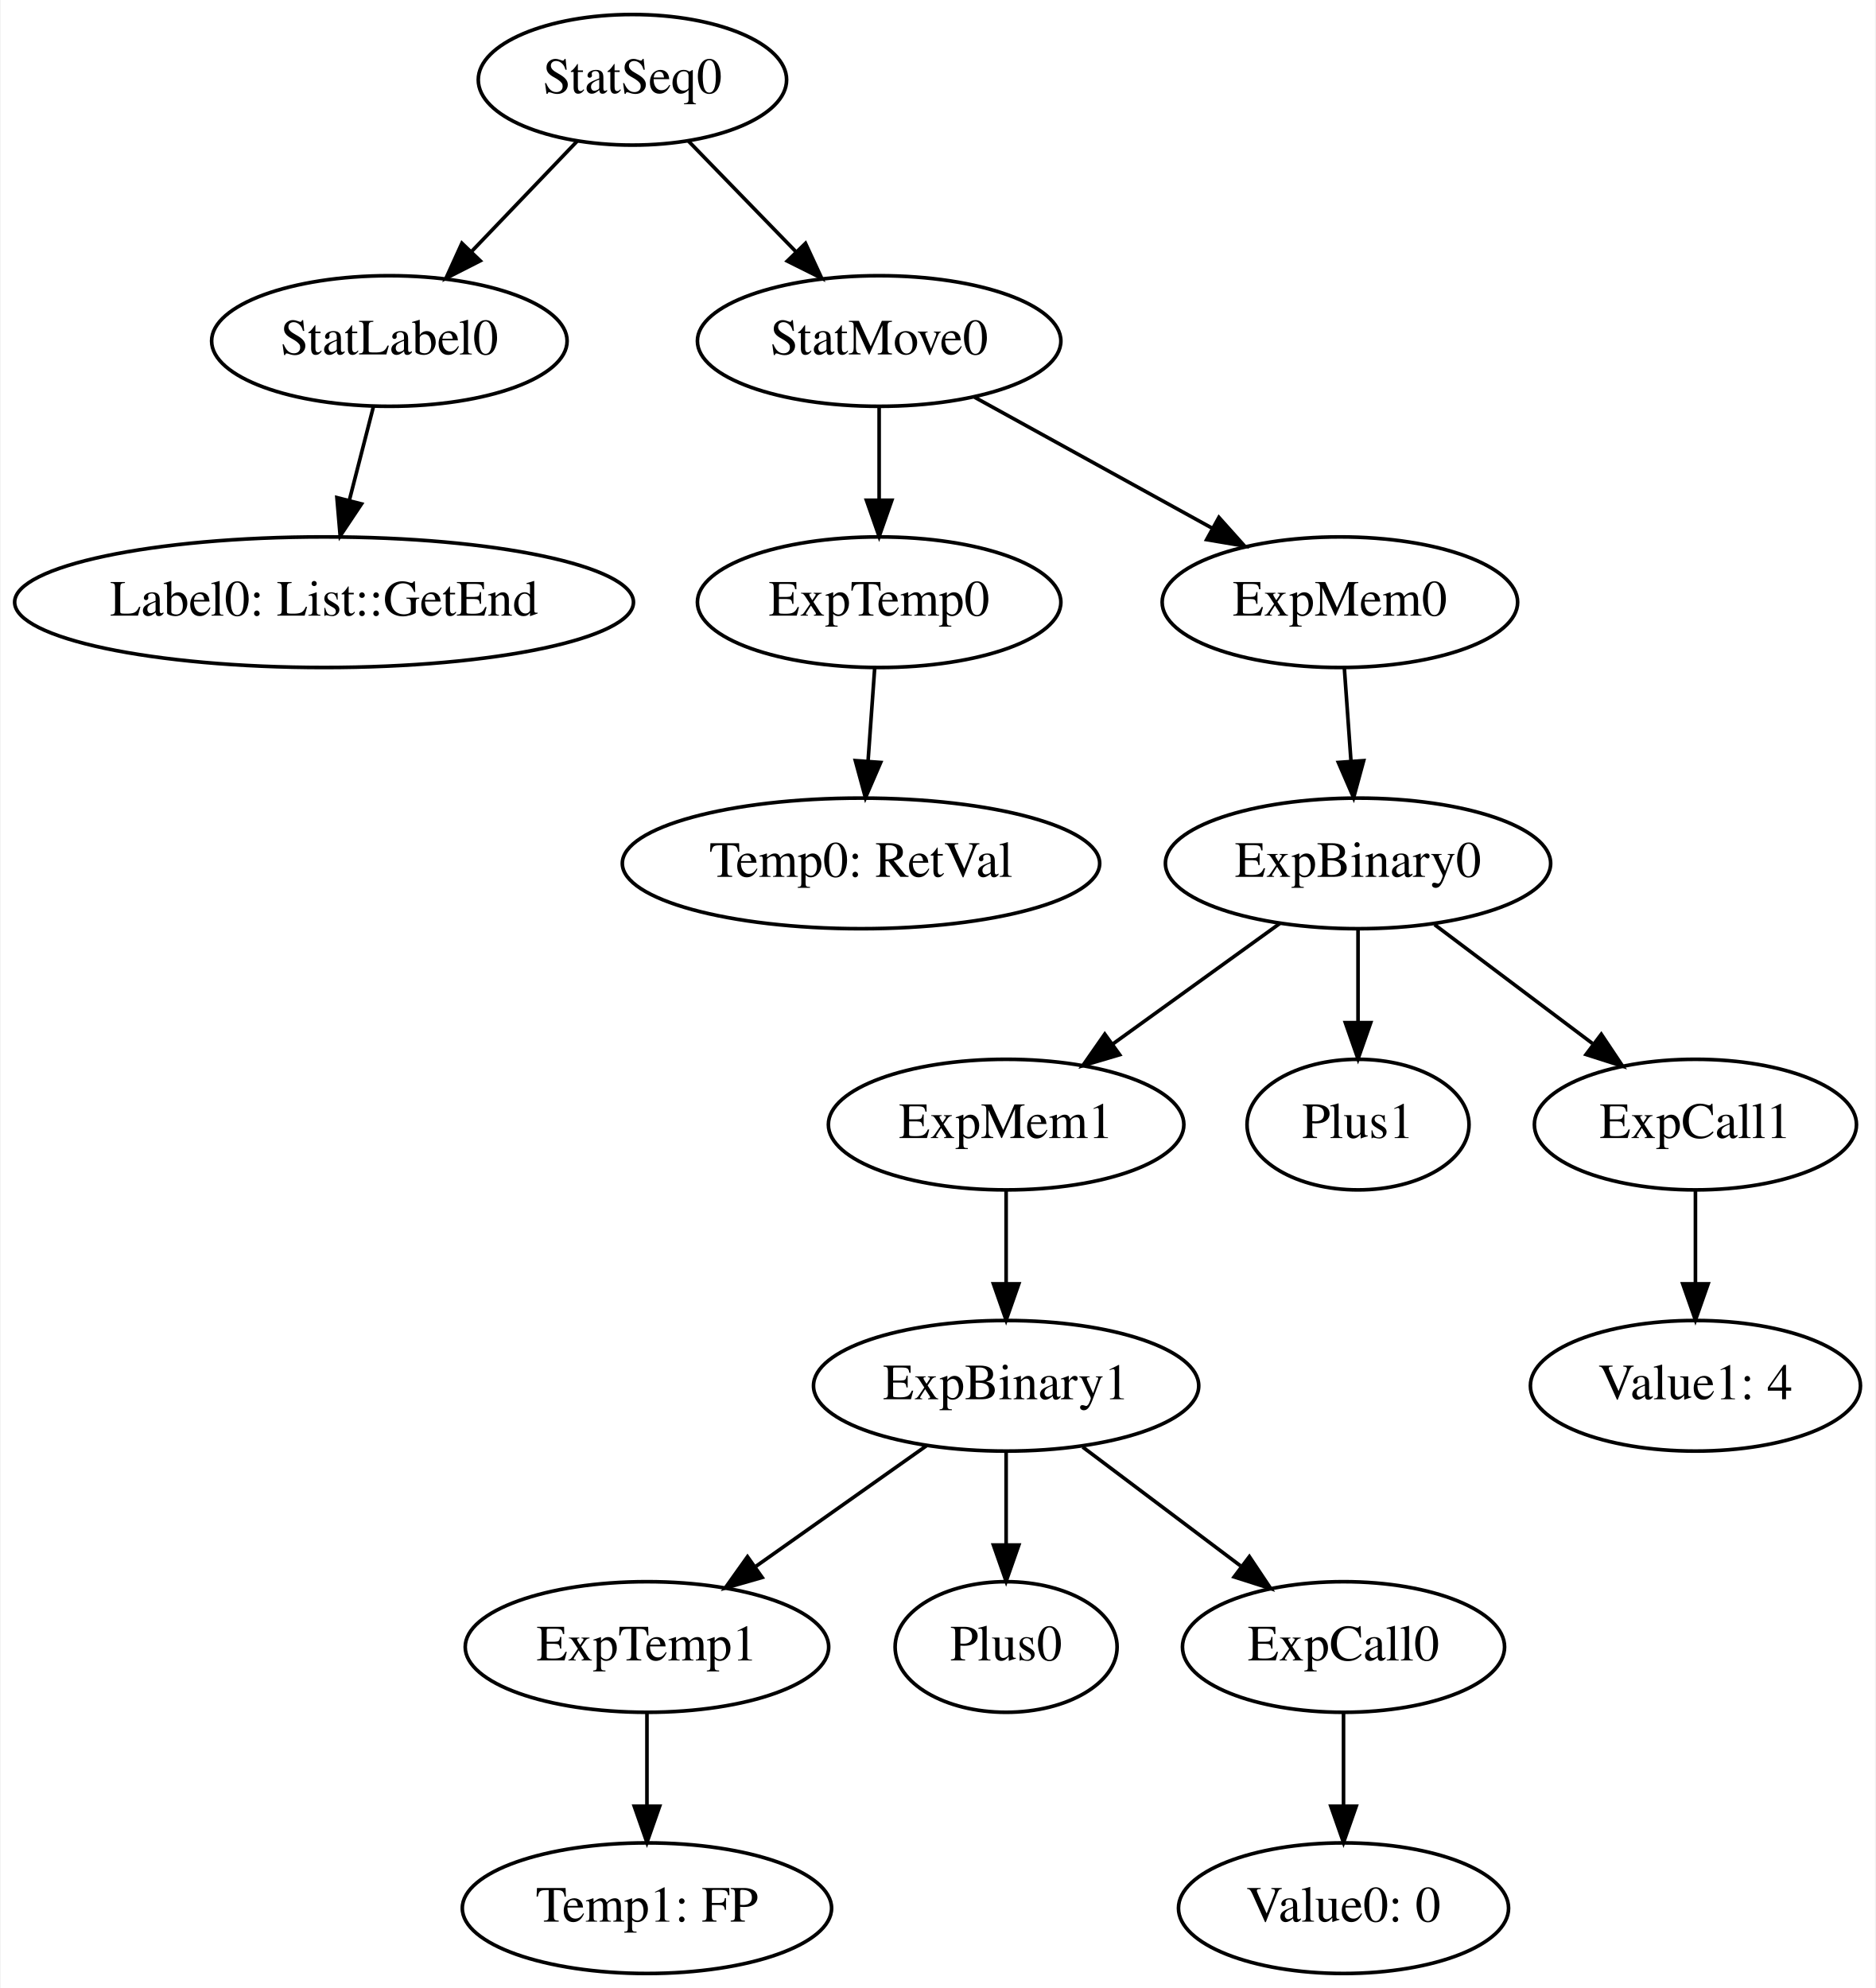
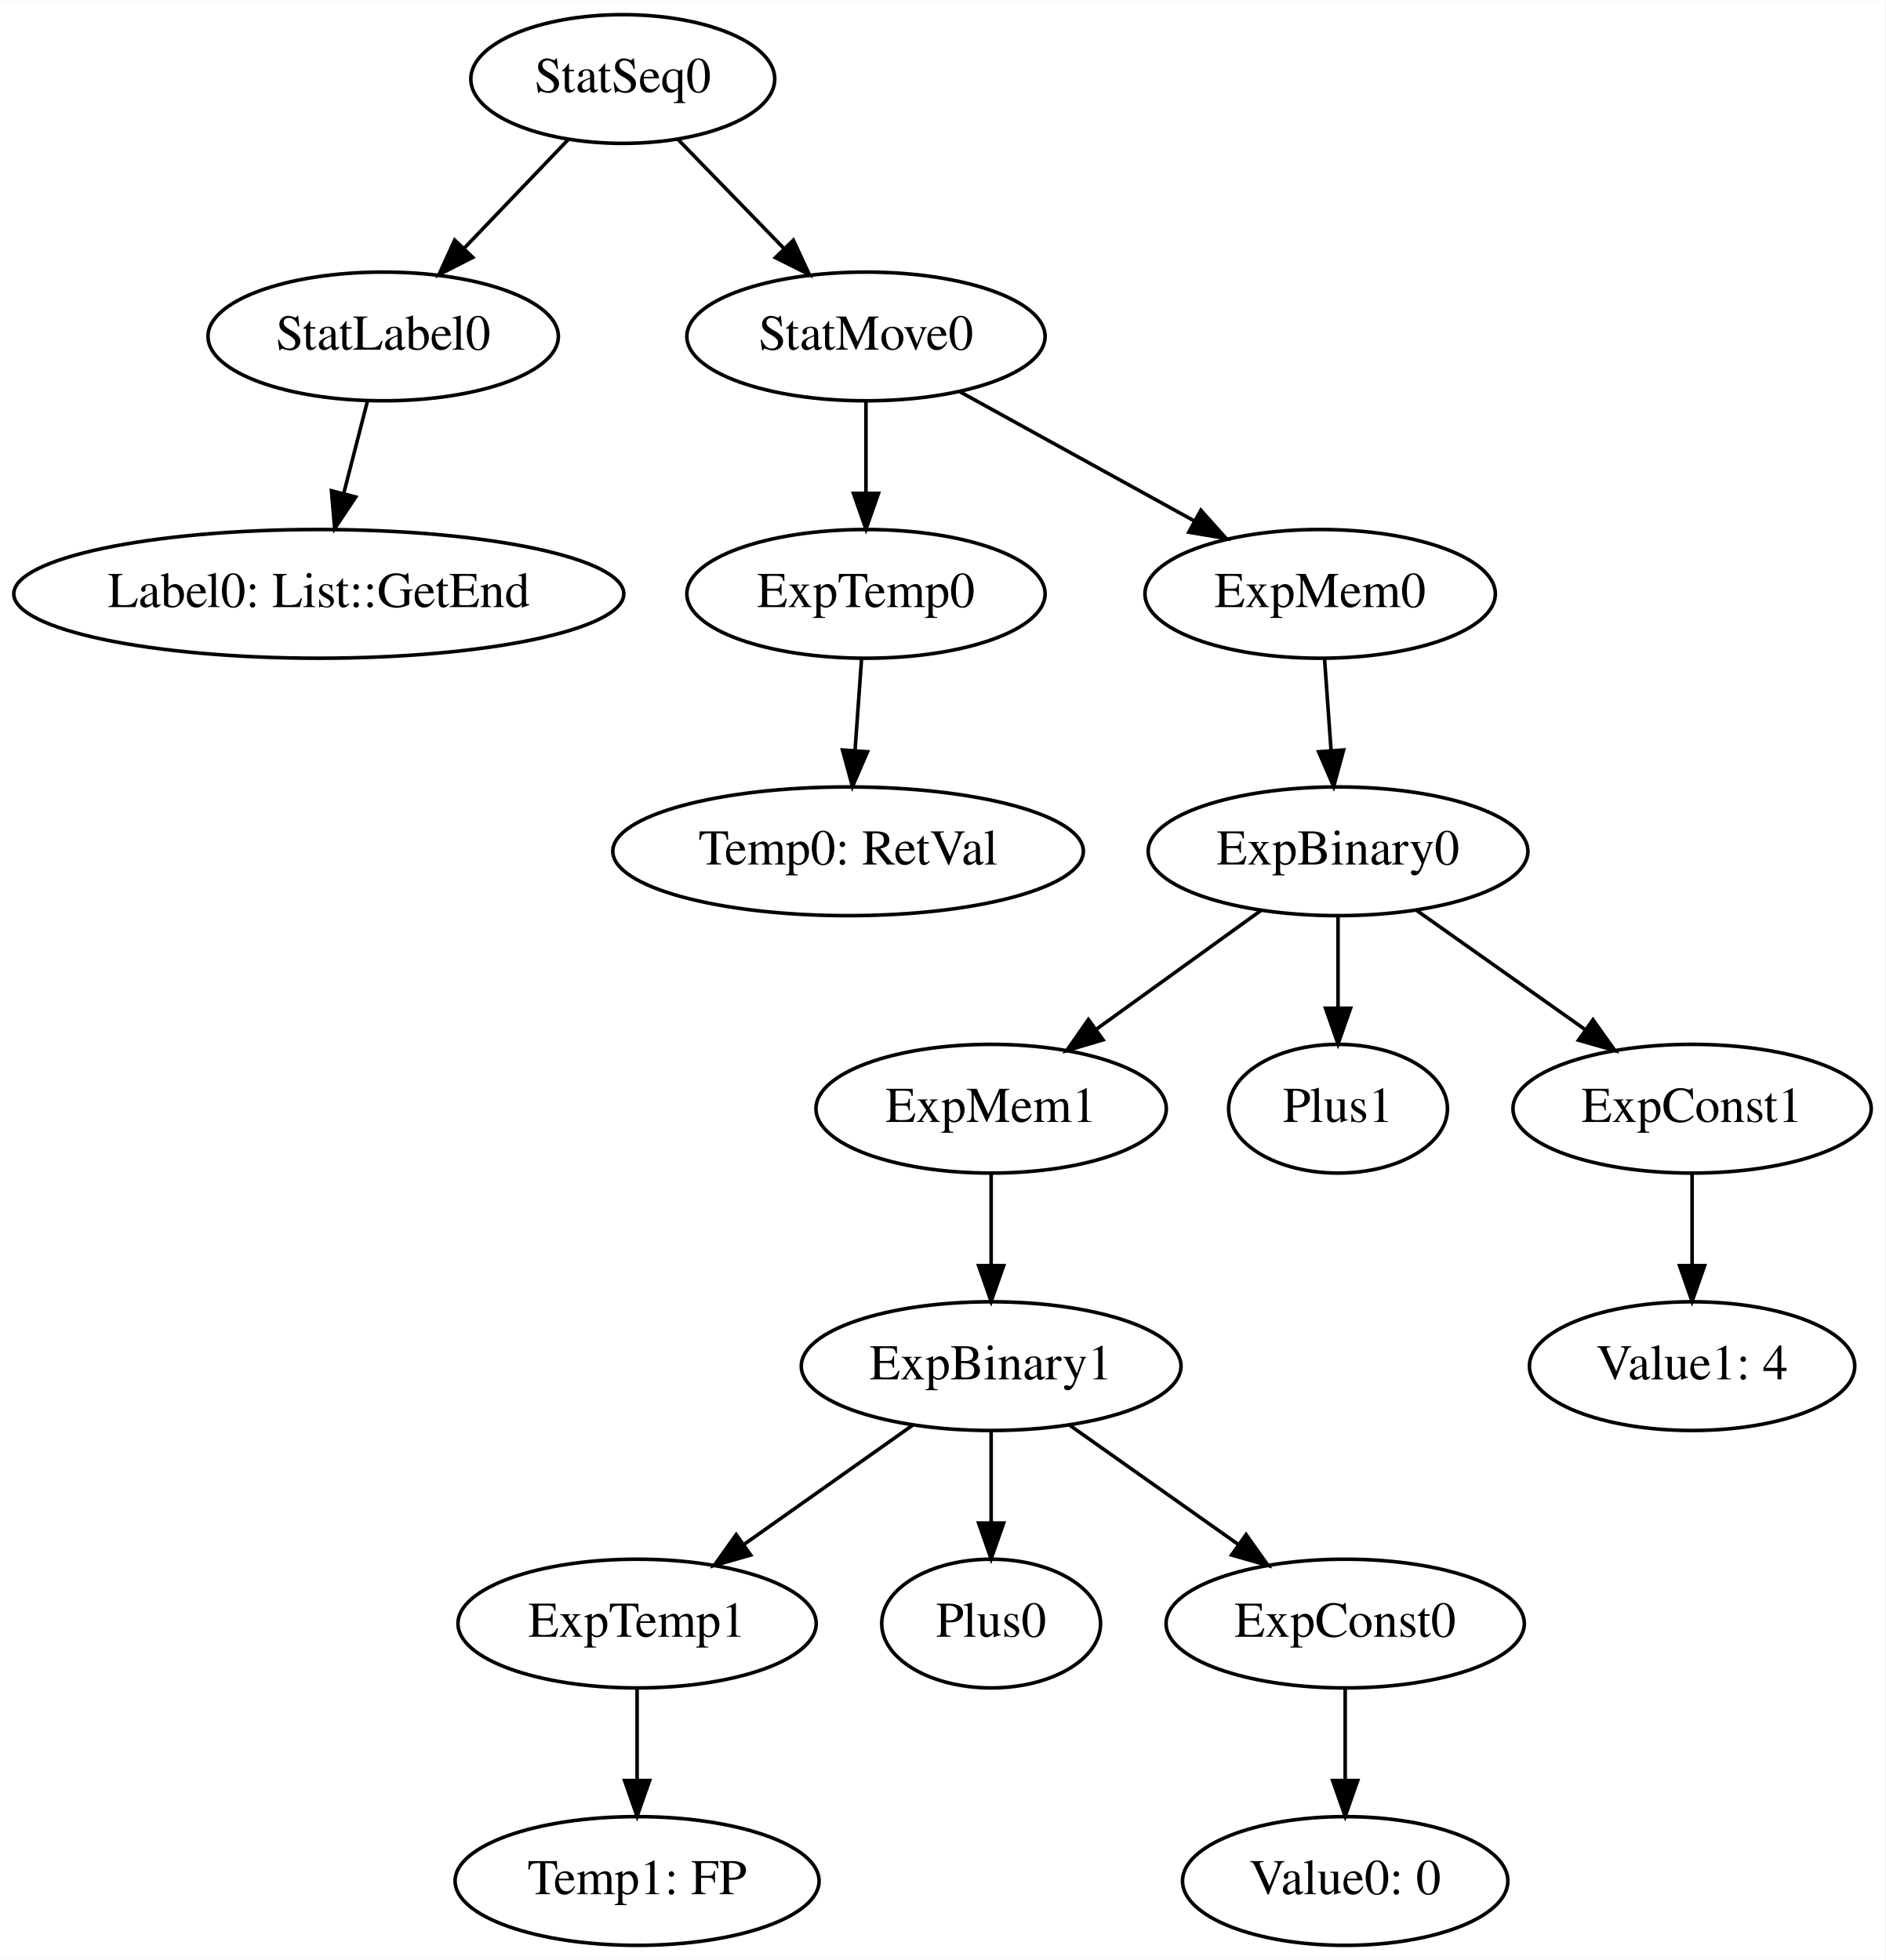
- <svg xmlns="http://www.w3.org/2000/svg" width="517pt" height="548pt" viewBox="0.00 0.00 516.64 548.00">
+ <svg xmlns="http://www.w3.org/2000/svg" width="527pt" height="548pt" viewBox="0.00 0.00 527.19 548.00">
  <g id="graph0" class="graph" transform="scale(1 1) rotate(0) translate(4 544)">
-     <polygon fill="white" stroke="none" points="-4,4 -4,-544 512.638,-544 512.638,4 -4,4" />
+     <polygon fill="white" stroke="none" points="-4,4 -4,-544 523.188,-544 523.188,4 -4,4" />
    <g id="node1" class="node">
      <ellipse fill="none" stroke="black" cx="238.142" cy="-450" rx="50.091" ry="18" />
      <text text-anchor="middle" x="238.142" y="-446.3" font-family="Times,serif" font-size="14.00">StatMove0</text>
    </g>
    <g id="node2" class="node">
      <ellipse fill="none" stroke="black" cx="238.142" cy="-378" rx="50.091" ry="18" />
      <text text-anchor="middle" x="238.142" y="-374.3" font-family="Times,serif" font-size="14.00">ExpTemp0</text>
    </g>
    <g id="edge1" class="edge">
      <path fill="none" stroke="black" d="M238.142,-431.697C238.142,-423.983 238.142,-414.712 238.142,-406.112" />
      <polygon fill="black" stroke="black" points="241.643,-406.104 238.142,-396.104 234.643,-406.104 241.643,-406.104" />
    </g>
    <g id="node3" class="node">
      <ellipse fill="none" stroke="black" cx="365.142" cy="-378" rx="48.993" ry="18" />
      <text text-anchor="middle" x="365.142" y="-374.3" font-family="Times,serif" font-size="14.00">ExpMem0</text>
    </g>
    <g id="edge2" class="edge">
      <path fill="none" stroke="black" d="M264.457,-434.496C283.444,-424.031 309.278,-409.791 330.025,-398.356" />
      <polygon fill="black" stroke="black" points="331.793,-401.378 338.862,-393.485 328.414,-395.247 331.793,-401.378" />
    </g>
-     <g id="node9" class="node">
+     <g id="node8" class="node">
      <ellipse fill="none" stroke="black" cx="233.142" cy="-306" rx="65.789" ry="18" />
      <text text-anchor="middle" x="233.142" y="-302.3" font-family="Times,serif" font-size="14.00">Temp0: RetVal</text>
    </g>
-     <g id="edge7" class="edge">
+     <g id="edge6" class="edge">
      <path fill="none" stroke="black" d="M236.906,-359.697C236.355,-351.983 235.693,-342.712 235.079,-334.112" />
      <polygon fill="black" stroke="black" points="238.568,-333.83 234.364,-324.104 231.586,-334.328 238.568,-333.83" />
    </g>
    <g id="node4" class="node">
      <ellipse fill="none" stroke="black" cx="370.142" cy="-306" rx="53.091" ry="18" />
      <text text-anchor="middle" x="370.142" y="-302.3" font-family="Times,serif" font-size="14.00">ExpBinary0</text>
    </g>
-     <g id="edge12" class="edge">
+     <g id="edge11" class="edge">
      <path fill="none" stroke="black" d="M366.378,-359.697C366.929,-351.983 367.592,-342.712 368.206,-334.112" />
      <polygon fill="black" stroke="black" points="371.699,-334.328 368.921,-324.104 364.717,-333.83 371.699,-334.328" />
    </g>
    <g id="node5" class="node">
      <ellipse fill="none" stroke="black" cx="273.142" cy="-234" rx="48.993" ry="18" />
      <text text-anchor="middle" x="273.142" y="-230.3" font-family="Times,serif" font-size="14.00">ExpMem1</text>
    </g>
    <g id="edge3" class="edge">
      <path fill="none" stroke="black" d="M348.615,-289.465C335.084,-279.7 317.447,-266.972 302.625,-256.276" />
      <polygon fill="black" stroke="black" points="304.433,-253.265 294.276,-250.251 300.337,-258.941 304.433,-253.265" />
    </g>
    <g id="node6" class="node">
      <ellipse fill="none" stroke="black" cx="370.142" cy="-234" rx="30.595" ry="18" />
      <text text-anchor="middle" x="370.142" y="-230.3" font-family="Times,serif" font-size="14.00">Plus1</text>
    </g>
    <g id="edge4" class="edge">
      <path fill="none" stroke="black" d="M370.142,-287.697C370.142,-279.983 370.142,-270.712 370.142,-262.112" />
      <polygon fill="black" stroke="black" points="373.643,-262.104 370.142,-252.104 366.643,-262.104 373.643,-262.104" />
    </g>
    <g id="node7" class="node">
-       <ellipse fill="none" stroke="black" cx="463.142" cy="-234" rx="44.393" ry="18" />
-       <text text-anchor="middle" x="463.142" y="-230.3" font-family="Times,serif" font-size="14.00">ExpCall1</text>
+       <ellipse fill="none" stroke="black" cx="469.142" cy="-234" rx="50.091" ry="18" />
+       <text text-anchor="middle" x="469.142" y="-230.3" font-family="Times,serif" font-size="14.00">ExpConst1</text>
    </g>
    <g id="edge5" class="edge">
-       <path fill="none" stroke="black" d="M391.246,-289.116C404.116,-279.429 420.731,-266.923 434.746,-256.374" />
-       <polygon fill="black" stroke="black" points="437.194,-258.912 443.079,-250.101 432.985,-253.319 437.194,-258.912" />
+       <path fill="none" stroke="black" d="M392.114,-289.465C405.923,-279.7 423.924,-266.972 439.052,-256.276" />
+       <polygon fill="black" stroke="black" points="441.429,-258.882 447.573,-250.251 437.387,-253.167 441.429,-258.882" />
    </g>
-     <g id="node15" class="node">
+     <g id="node14" class="node">
      <ellipse fill="none" stroke="black" cx="273.142" cy="-162" rx="53.091" ry="18" />
      <text text-anchor="middle" x="273.142" y="-158.3" font-family="Times,serif" font-size="14.00">ExpBinary1</text>
    </g>
    <g id="edge17" class="edge">
      <path fill="none" stroke="black" d="M273.142,-215.697C273.142,-207.983 273.142,-198.712 273.142,-190.112" />
      <polygon fill="black" stroke="black" points="276.643,-190.104 273.142,-180.104 269.643,-190.104 276.643,-190.104" />
    </g>
-     <g id="node8" class="node">
-       <ellipse fill="none" stroke="black" cx="463.142" cy="-162" rx="45.492" ry="18" />
-       <text text-anchor="middle" x="463.142" y="-158.3" font-family="Times,serif" font-size="14.00">Value1: 4</text>
+     <g id="node17" class="node">
+       <ellipse fill="none" stroke="black" cx="469.142" cy="-162" rx="45.492" ry="18" />
+       <text text-anchor="middle" x="469.142" y="-158.3" font-family="Times,serif" font-size="14.00">Value1: 4</text>
    </g>
-     <g id="edge6" class="edge">
-       <path fill="none" stroke="black" d="M463.142,-215.697C463.142,-207.983 463.142,-198.712 463.142,-190.112" />
-       <polygon fill="black" stroke="black" points="466.643,-190.104 463.142,-180.104 459.643,-190.104 466.643,-190.104" />
+     <g id="edge15" class="edge">
+       <path fill="none" stroke="black" d="M469.142,-215.697C469.142,-207.983 469.142,-198.712 469.142,-190.112" />
+       <polygon fill="black" stroke="black" points="472.643,-190.104 469.142,-180.104 465.643,-190.104 472.643,-190.104" />
    </g>
-     <g id="node10" class="node">
+     <g id="node9" class="node">
      <ellipse fill="none" stroke="black" cx="170.142" cy="-522" rx="42.494" ry="18" />
      <text text-anchor="middle" x="170.142" y="-518.3" font-family="Times,serif" font-size="14.00">StatSeq0</text>
    </g>
-     <g id="edge9" class="edge">
+     <g id="edge8" class="edge">
      <path fill="none" stroke="black" d="M185.573,-505.116C194.316,-496.116 205.422,-484.682 215.172,-474.646" />
      <polygon fill="black" stroke="black" points="217.844,-476.919 222.301,-467.307 212.823,-472.041 217.844,-476.919" />
    </g>
-     <g id="node11" class="node">
+     <g id="node10" class="node">
      <ellipse fill="none" stroke="black" cx="103.142" cy="-450" rx="48.993" ry="18" />
      <text text-anchor="middle" x="103.142" y="-446.3" font-family="Times,serif" font-size="14.00">StatLabel0</text>
    </g>
-     <g id="edge8" class="edge">
+     <g id="edge7" class="edge">
      <path fill="none" stroke="black" d="M154.939,-505.116C146.324,-496.116 135.381,-484.682 125.775,-474.646" />
      <polygon fill="black" stroke="black" points="128.194,-472.111 118.751,-467.307 123.137,-476.951 128.194,-472.111" />
    </g>
-     <g id="node12" class="node">
+     <g id="node11" class="node">
      <ellipse fill="none" stroke="black" cx="85.142" cy="-378" rx="85.285" ry="18" />
      <text text-anchor="middle" x="85.142" y="-374.3" font-family="Times,serif" font-size="14.00">Label0: List::GetEnd</text>
    </g>
-     <g id="edge10" class="edge">
+     <g id="edge9" class="edge">
      <path fill="none" stroke="black" d="M98.785,-432.055C96.781,-424.261 94.354,-414.822 92.106,-406.079" />
      <polygon fill="black" stroke="black" points="95.465,-405.089 89.585,-396.275 88.685,-406.832 95.465,-405.089" />
    </g>
-     <g id="node13" class="node">
+     <g id="node12" class="node">
      <ellipse fill="none" stroke="black" cx="174.142" cy="-90" rx="50.091" ry="18" />
      <text text-anchor="middle" x="174.142" y="-86.3" font-family="Times,serif" font-size="14.00">ExpTemp1</text>
    </g>
-     <g id="node14" class="node">
+     <g id="node13" class="node">
      <ellipse fill="none" stroke="black" cx="174.142" cy="-18" rx="50.892" ry="18" />
      <text text-anchor="middle" x="174.142" y="-14.3" font-family="Times,serif" font-size="14.00">Temp1: FP</text>
    </g>
-     <g id="edge11" class="edge">
+     <g id="edge10" class="edge">
      <path fill="none" stroke="black" d="M174.142,-71.697C174.142,-63.983 174.142,-54.712 174.142,-46.112" />
      <polygon fill="black" stroke="black" points="177.643,-46.104 174.142,-36.104 170.643,-46.104 177.643,-46.104" />
    </g>
-     <g id="edge13" class="edge">
+     <g id="edge12" class="edge">
      <path fill="none" stroke="black" d="M251.171,-145.465C237.362,-135.7 219.36,-122.972 204.233,-112.276" />
      <polygon fill="black" stroke="black" points="205.898,-109.167 195.712,-106.251 201.856,-114.882 205.898,-109.167" />
    </g>
-     <g id="node16" class="node">
+     <g id="node15" class="node">
      <ellipse fill="none" stroke="black" cx="273.142" cy="-90" rx="30.595" ry="18" />
      <text text-anchor="middle" x="273.142" y="-86.3" font-family="Times,serif" font-size="14.00">Plus0</text>
    </g>
-     <g id="edge14" class="edge">
+     <g id="edge13" class="edge">
      <path fill="none" stroke="black" d="M273.142,-143.697C273.142,-135.983 273.142,-126.712 273.142,-118.112" />
      <polygon fill="black" stroke="black" points="276.643,-118.104 273.142,-108.104 269.643,-118.104 276.643,-118.104" />
    </g>
-     <g id="node17" class="node">
-       <ellipse fill="none" stroke="black" cx="366.142" cy="-90" rx="44.393" ry="18" />
-       <text text-anchor="middle" x="366.142" y="-86.3" font-family="Times,serif" font-size="14.00">ExpCall0</text>
+     <g id="node16" class="node">
+       <ellipse fill="none" stroke="black" cx="372.142" cy="-90" rx="50.091" ry="18" />
+       <text text-anchor="middle" x="372.142" y="-86.3" font-family="Times,serif" font-size="14.00">ExpConst0</text>
    </g>
-     <g id="edge15" class="edge">
-       <path fill="none" stroke="black" d="M294.246,-145.116C307.116,-135.429 323.731,-122.923 337.746,-112.374" />
-       <polygon fill="black" stroke="black" points="340.194,-114.912 346.079,-106.101 335.985,-109.319 340.194,-114.912" />
+     <g id="edge14" class="edge">
+       <path fill="none" stroke="black" d="M295.114,-145.465C308.923,-135.7 326.924,-122.972 342.052,-112.276" />
+       <polygon fill="black" stroke="black" points="344.429,-114.882 350.573,-106.251 340.387,-109.167 344.429,-114.882" />
    </g>
    <g id="node18" class="node">
-       <ellipse fill="none" stroke="black" cx="366.142" cy="-18" rx="45.492" ry="18" />
-       <text text-anchor="middle" x="366.142" y="-14.3" font-family="Times,serif" font-size="14.00">Value0: 0</text>
+       <ellipse fill="none" stroke="black" cx="372.142" cy="-18" rx="45.492" ry="18" />
+       <text text-anchor="middle" x="372.142" y="-14.3" font-family="Times,serif" font-size="14.00">Value0: 0</text>
    </g>
    <g id="edge16" class="edge">
-       <path fill="none" stroke="black" d="M366.142,-71.697C366.142,-63.983 366.142,-54.712 366.142,-46.112" />
-       <polygon fill="black" stroke="black" points="369.643,-46.104 366.142,-36.104 362.643,-46.104 369.643,-46.104" />
+       <path fill="none" stroke="black" d="M372.142,-71.697C372.142,-63.983 372.142,-54.712 372.142,-46.112" />
+       <polygon fill="black" stroke="black" points="375.643,-46.104 372.142,-36.104 368.643,-46.104 375.643,-46.104" />
    </g>
  </g>
</svg>
